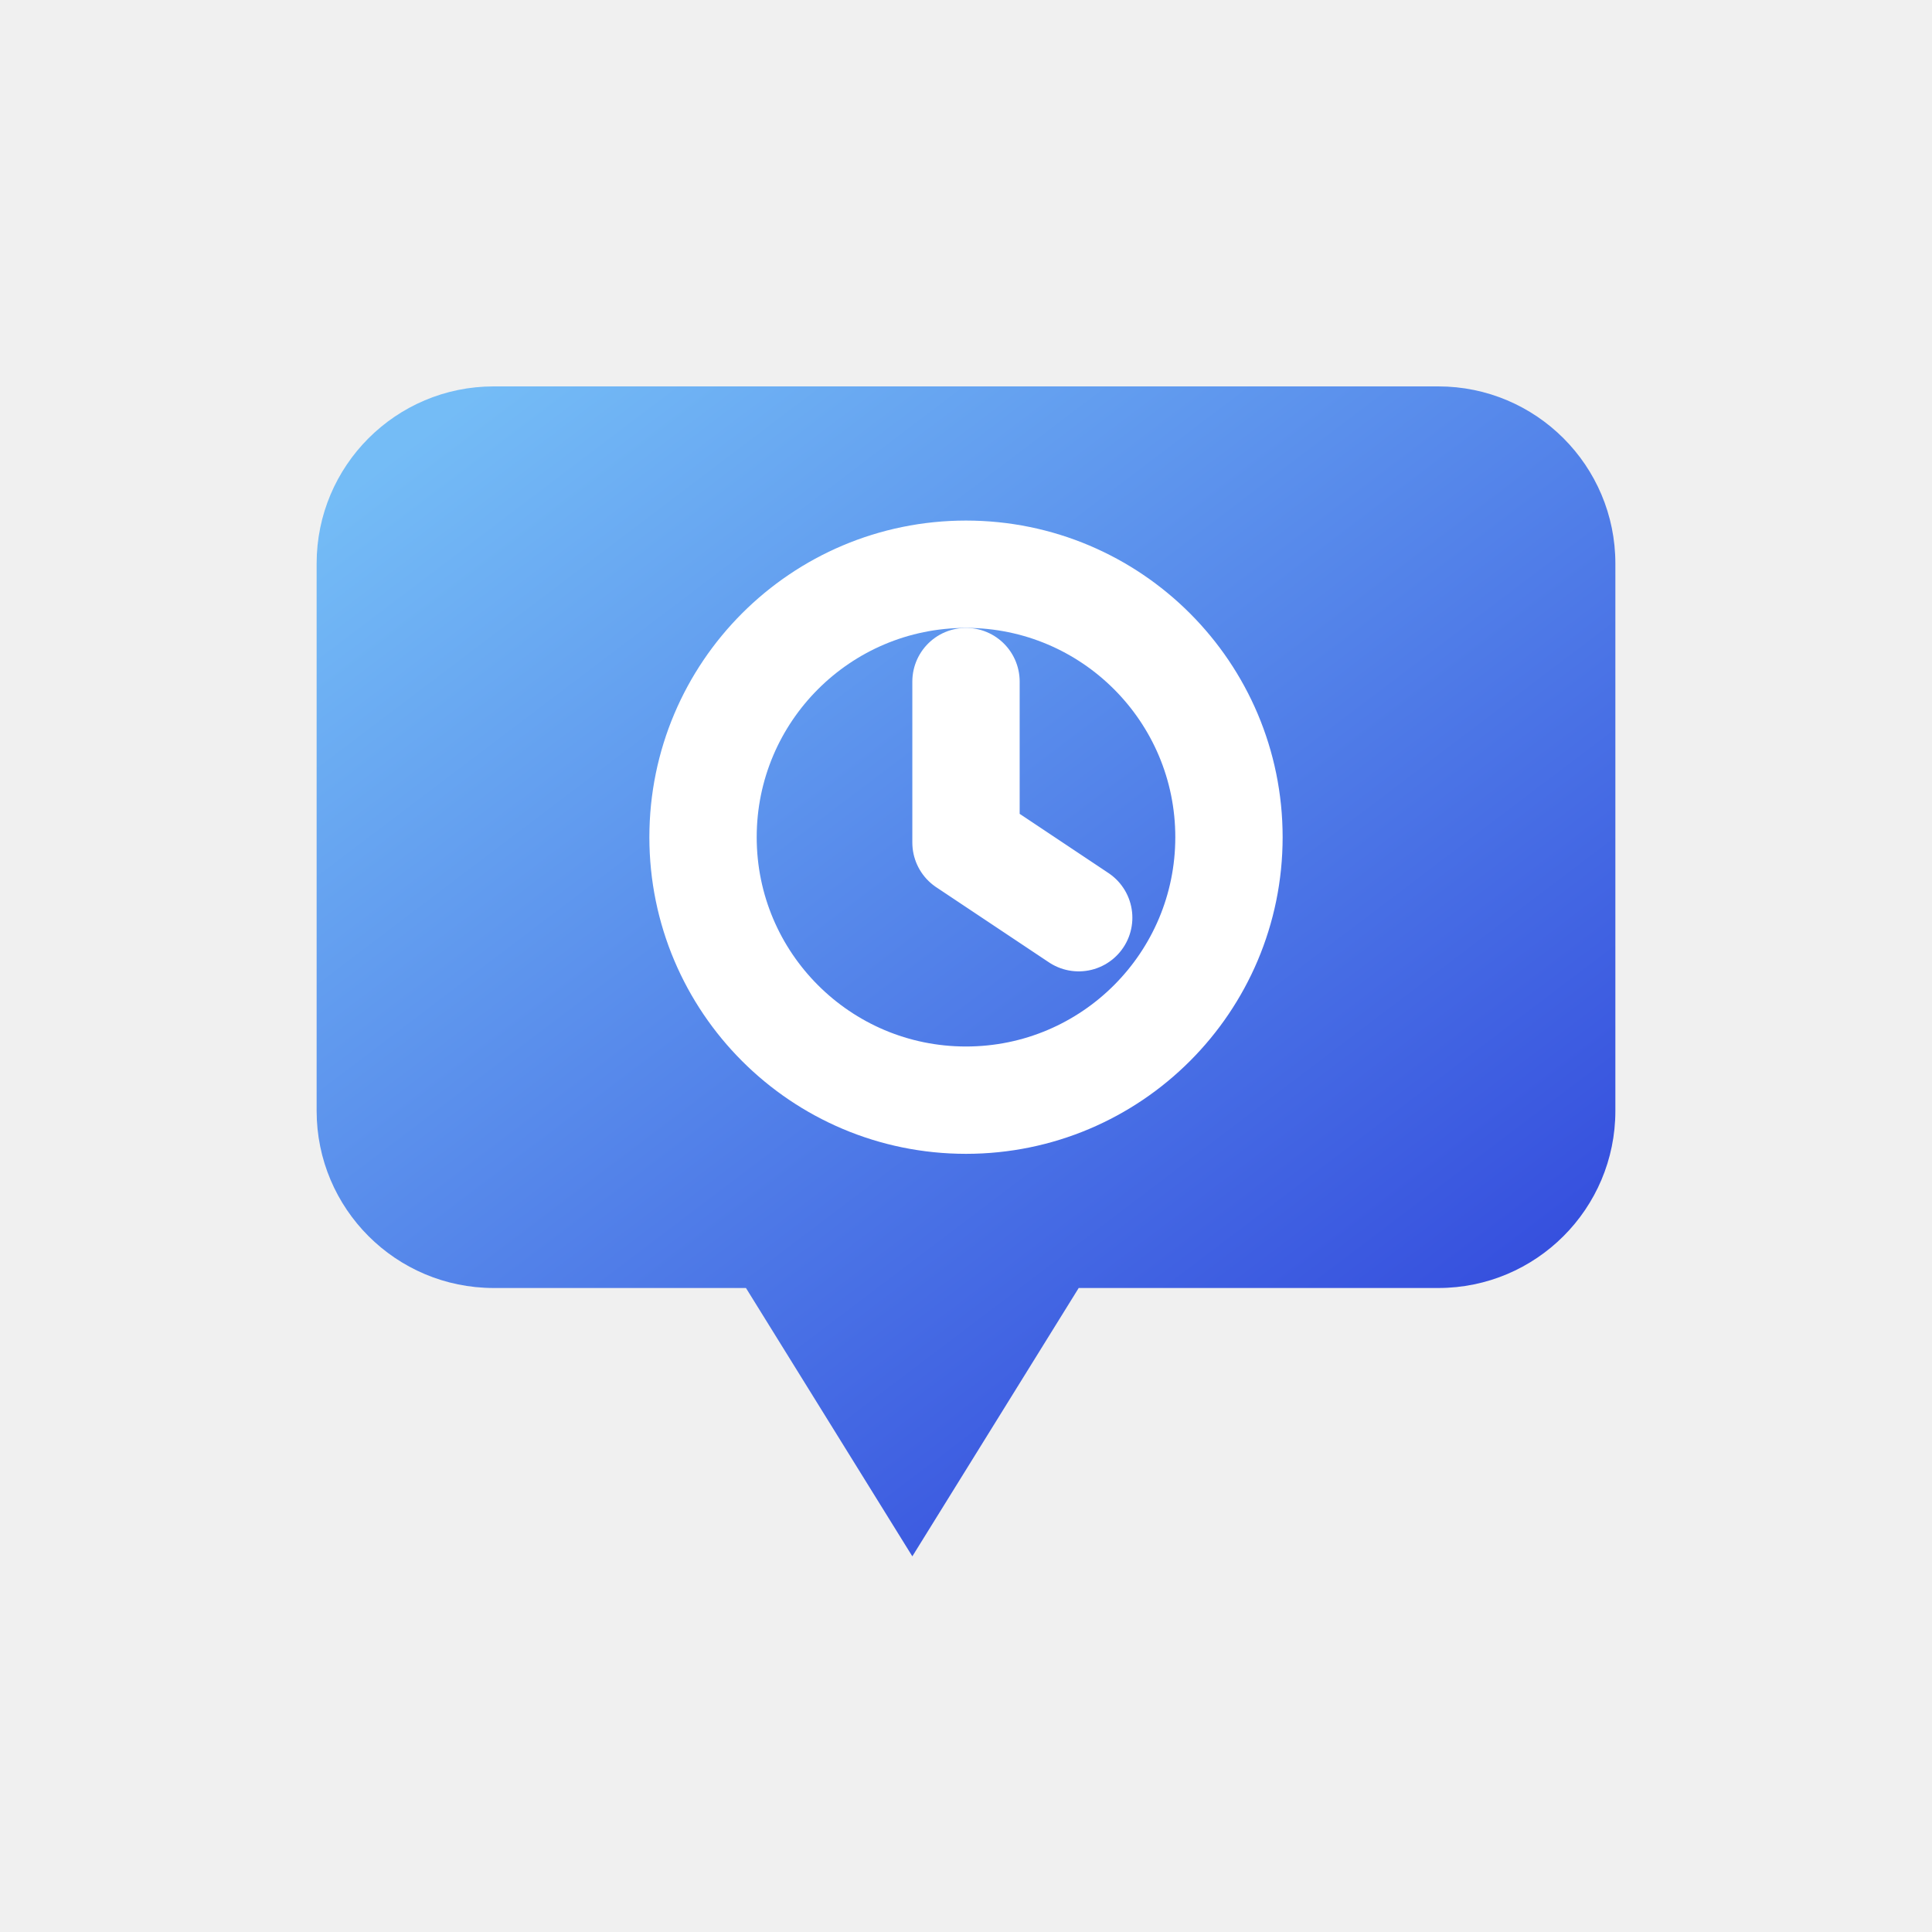
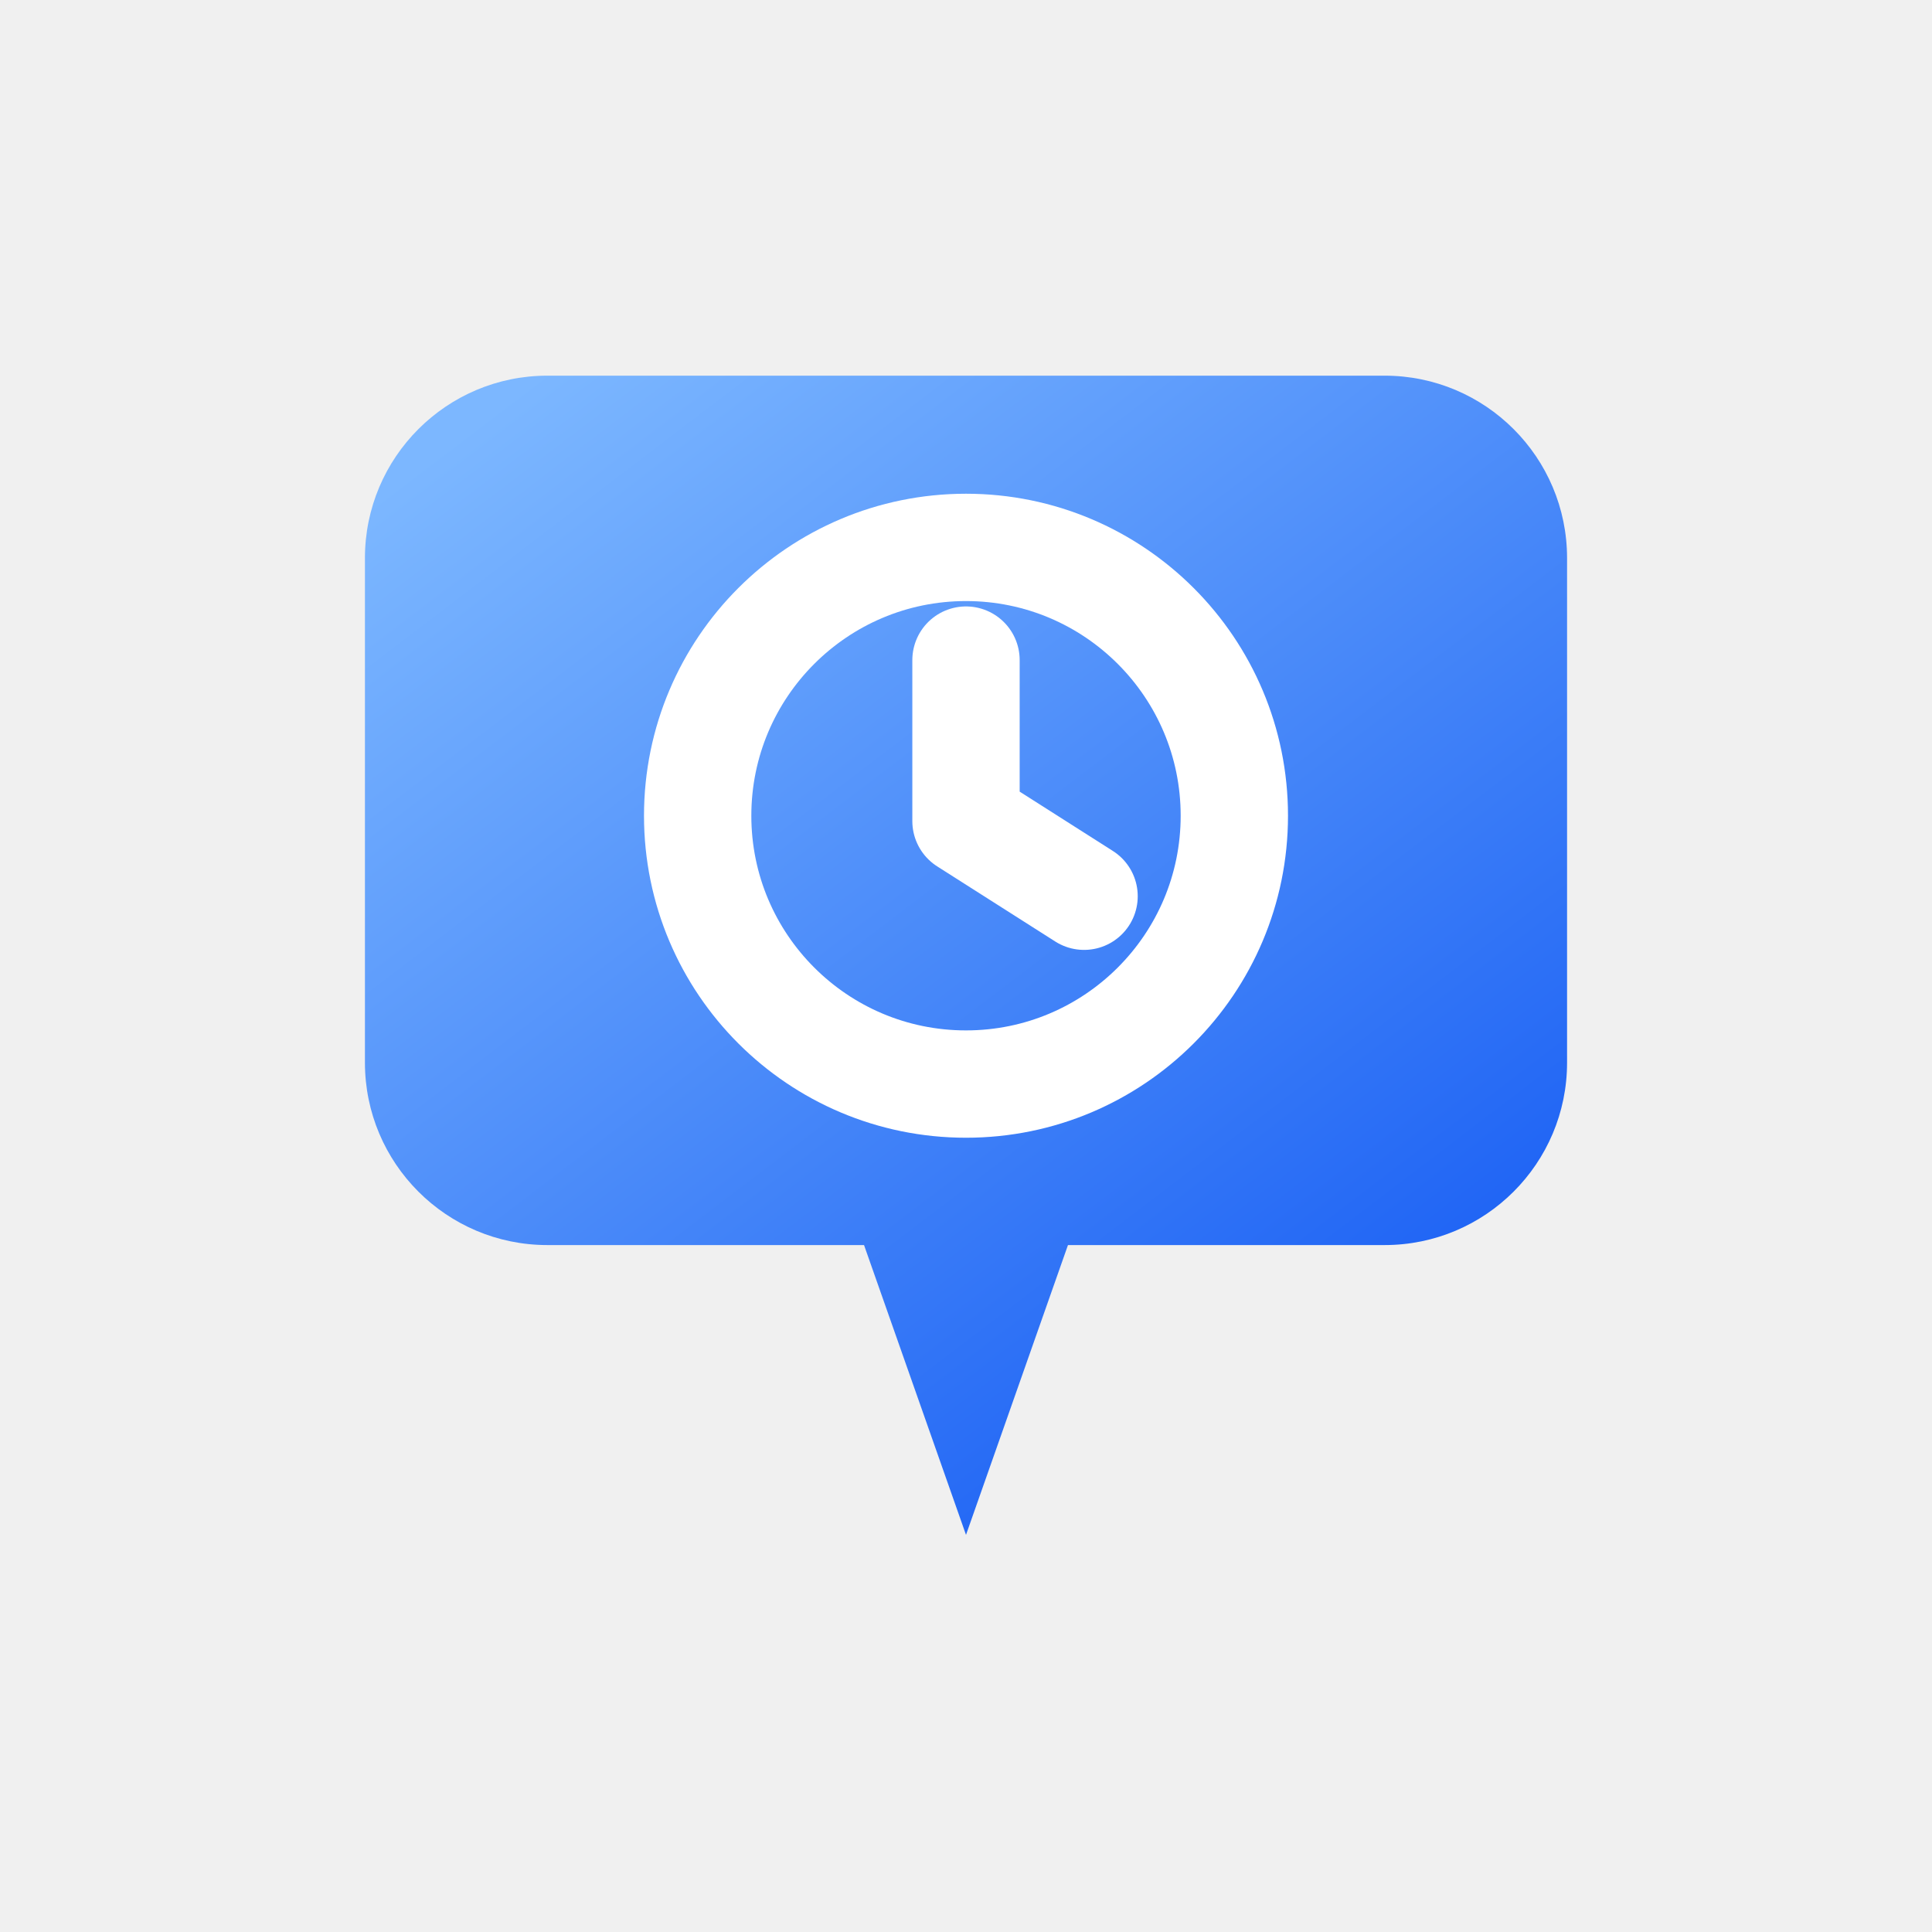
<svg xmlns="http://www.w3.org/2000/svg" width="36" height="36" viewBox="0 0 36 36" fill="none" role="img" aria-label="Session Overview">
-   <path d="M9.2 7.2h17.6a3.3 3.3 0 0 1 3.3 3.3v10.2a3.3 3.3 0 0 1-3.3 3.3h-6.7l-3.1 5-3.1-5H9.2a3.3 3.3 0 0 1-3.3-3.3V10.5a3.3 3.3 0 0 1 3.3-3.3Z" fill="url(#sm-bubble)" />
-   <circle cx="18" cy="15.6" r="4.9" stroke="#FFFFFF" stroke-width="2" />
-   <path d="M18 12.7v3l2.1 1.4" stroke="#FFFFFF" stroke-width="2" stroke-linecap="round" stroke-linejoin="round" />
+   <path d="M10.2 7h15.6a3.4 3.4 0 0 1 3.4 3.4v9.4a3.4 3.4 0 0 1-3.4 3.4h-5.9L18 28.6l-1.9-5.4h-5.9A3.4 3.4 0 0 1 6.8 19.8v-9.4A3.4 3.4 0 0 1 10.2 7Z" fill="url(#sm-bubble)" />
+   <circle cx="18" cy="15.2" r="5" stroke="#FFFFFF" stroke-width="2" />
+   <path d="M18 12.3v3l2.2 1.4" stroke="#FFFFFF" stroke-width="2" stroke-linecap="round" stroke-linejoin="round" />
  <defs>
-     <linearGradient id="sm-bubble" x1="9" y1="7.2" x2="24" y2="27" gradientUnits="userSpaceOnUse">
-       <stop stop-color="#74BCF6" />
-       <stop offset="1" stop-color="#3650DE" />
+     <linearGradient id="sm-bubble" x1="10" y1="7" x2="26" y2="28" gradientUnits="userSpaceOnUse">
+       <stop stop-color="#7CB7FF" />
+       <stop offset="1" stop-color="#145AF3" />
    </linearGradient>
  </defs>
</svg>
